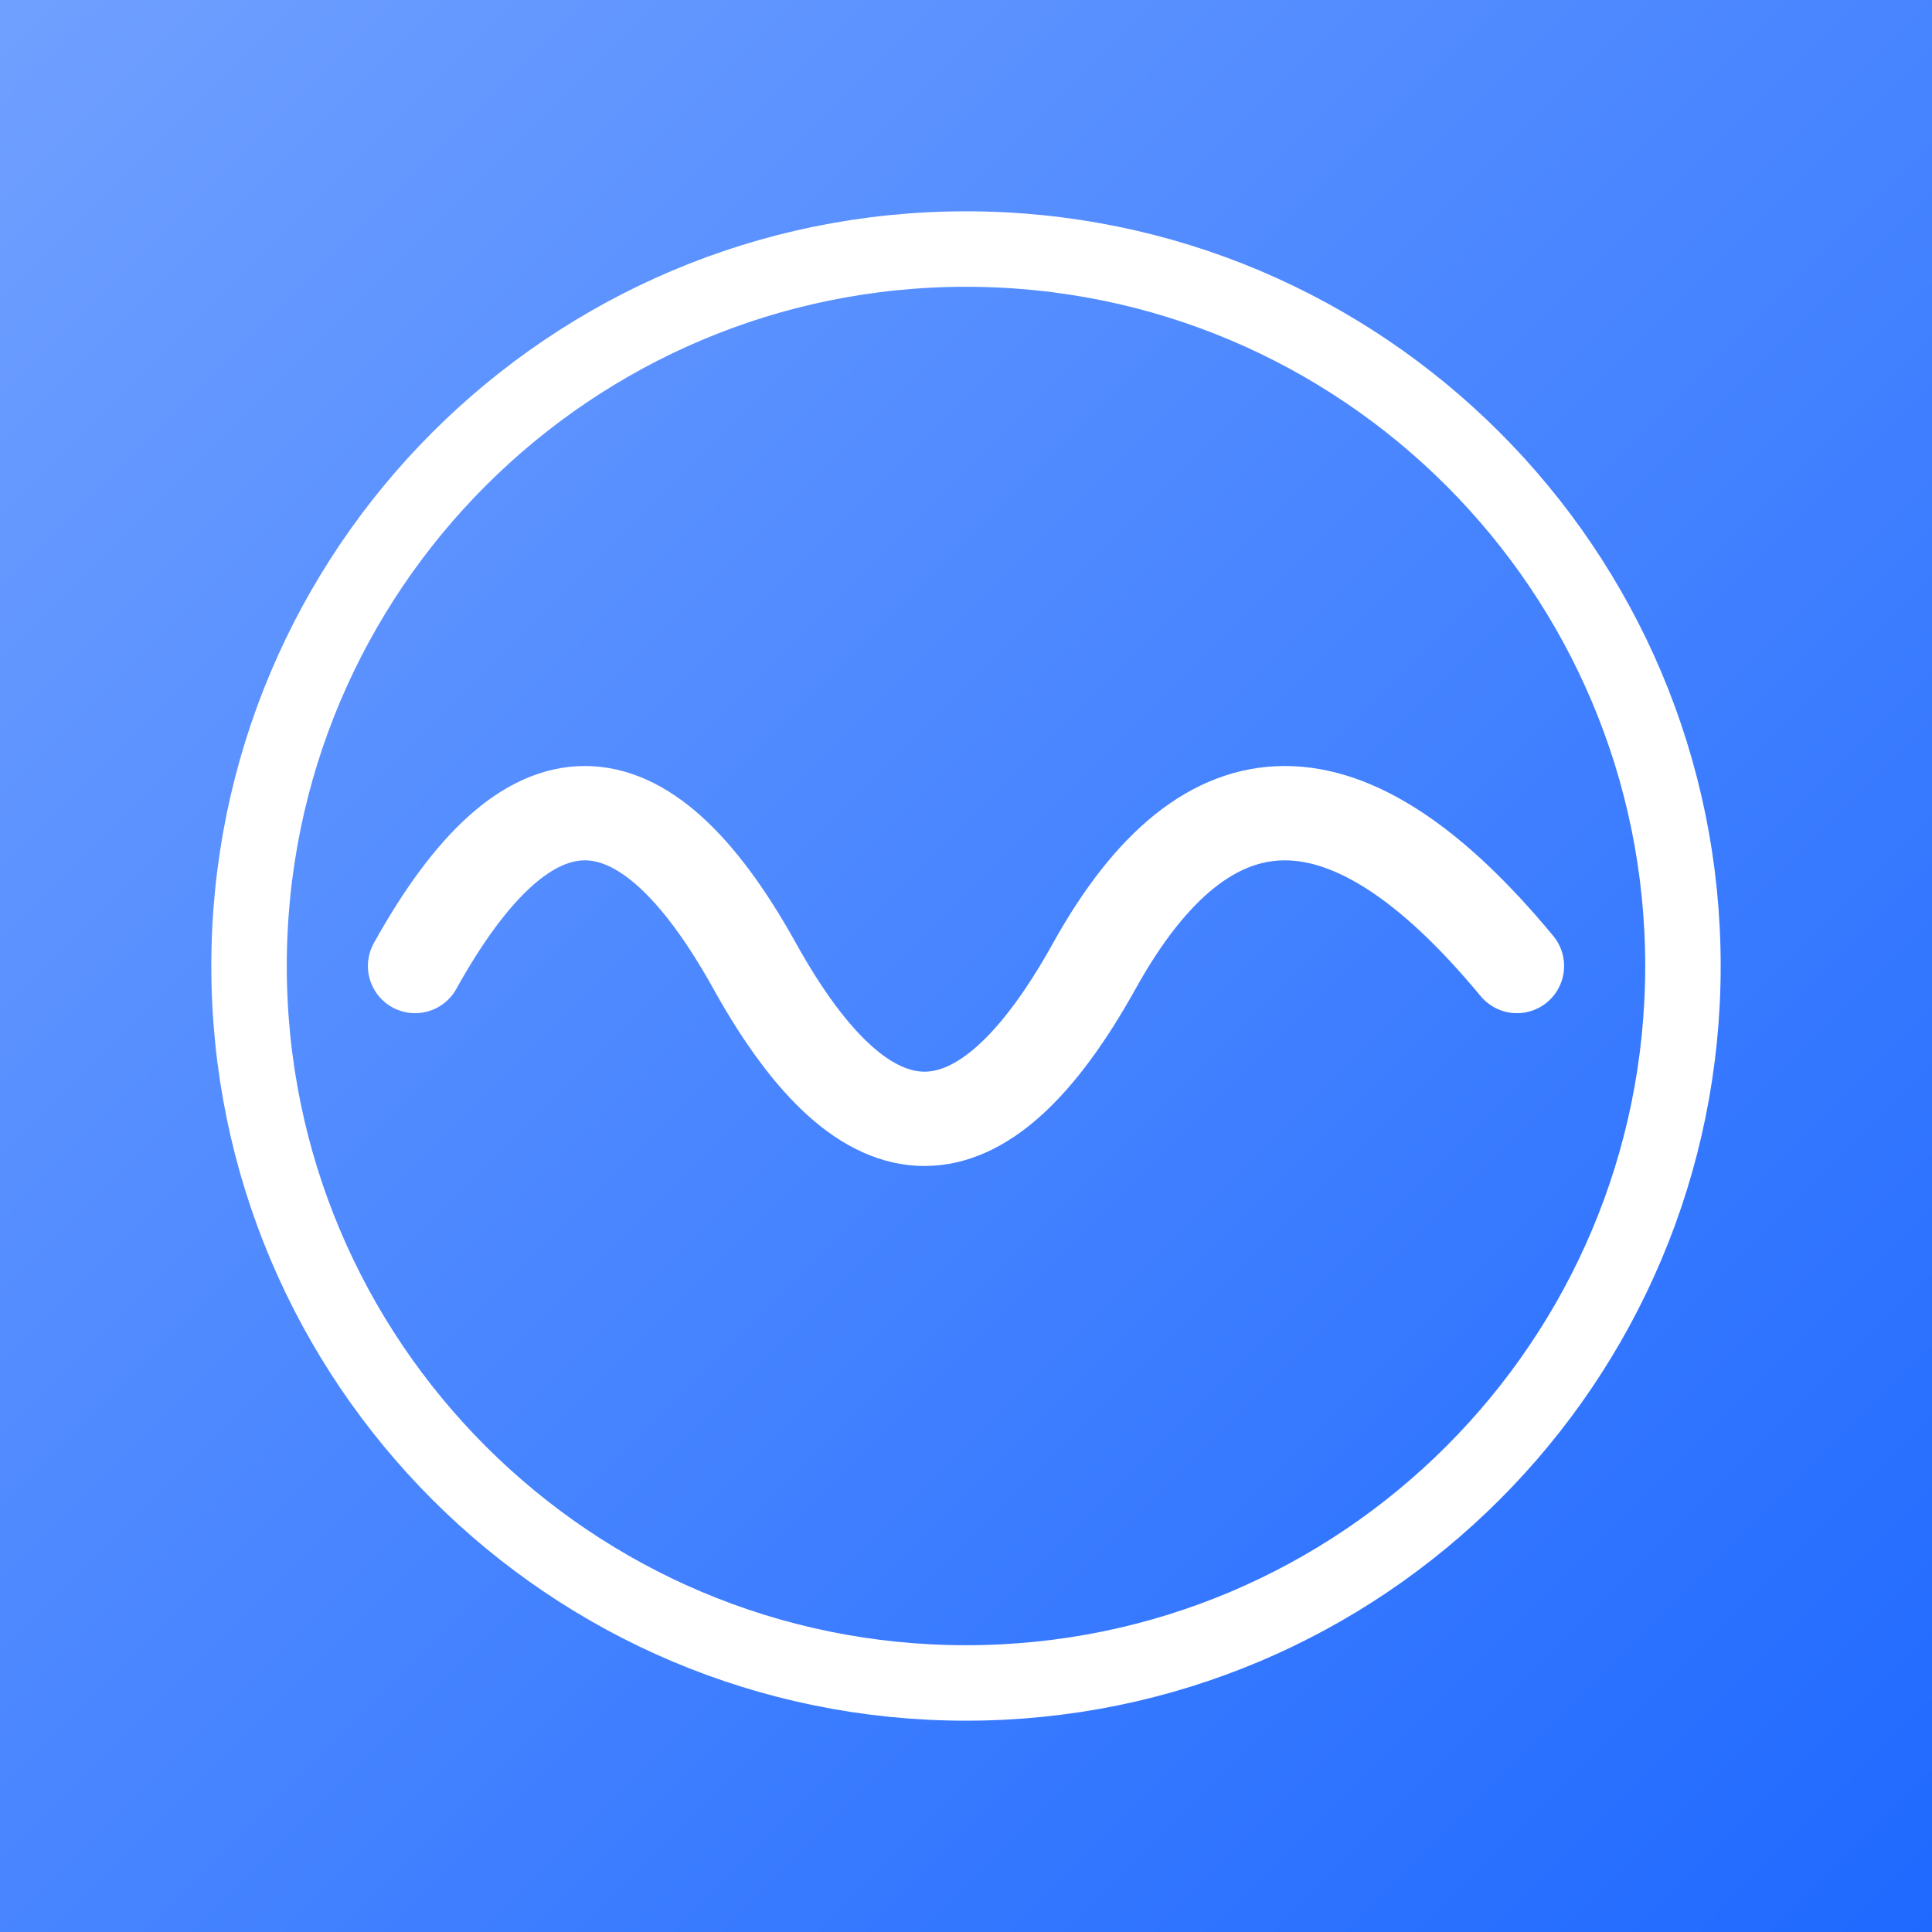
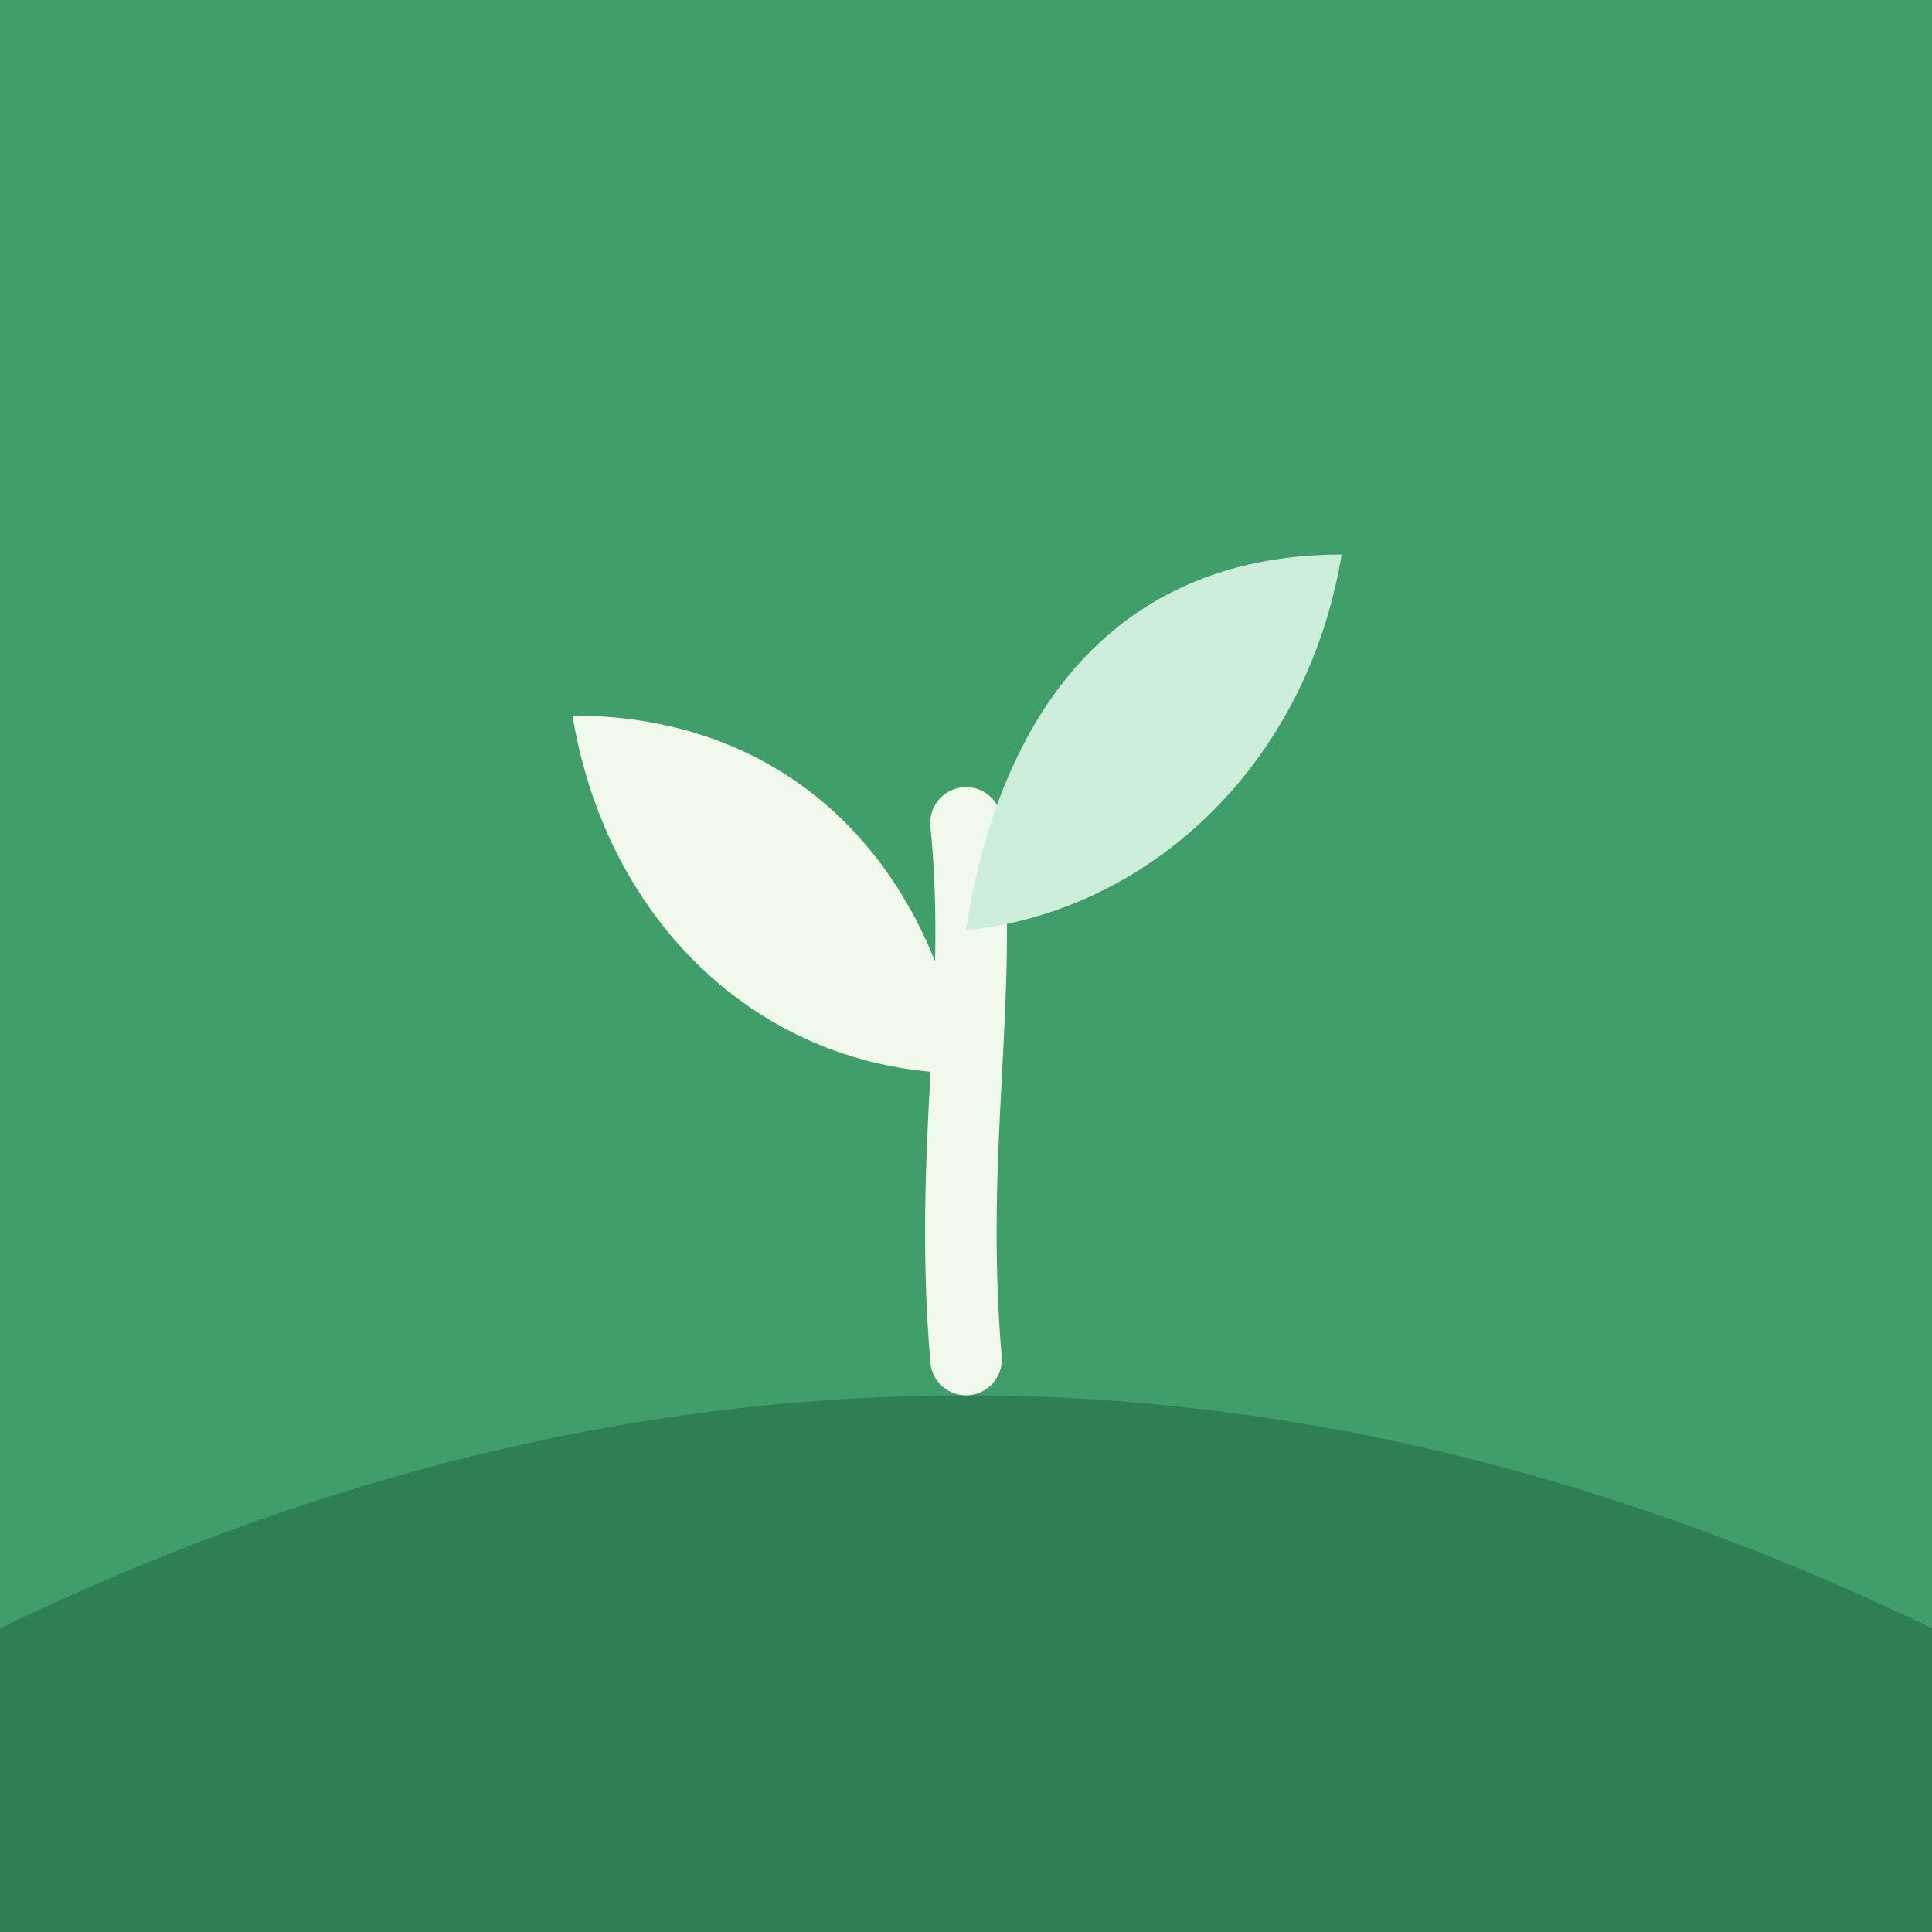
- <svg xmlns="http://www.w3.org/2000/svg" width="512" height="512" viewBox="0 0 512 512">
-   <defs>
-     <linearGradient id="lighterBlueGradient" x1="0%" y1="0%" x2="100%" y2="100%">
-       <stop offset="0%" style="stop-color:#70A0FF;stop-opacity:1" />
-       <stop offset="100%" style="stop-color:#1F69FF;stop-opacity:1" />
-     </linearGradient>
-   </defs>
-   <rect width="512" height="512" fill="url(#lighterBlueGradient)" />
-   <circle cx="256" cy="256" r="190" stroke="#FFFFFF" stroke-width="20" fill="none" />
-   <path d="M 110 256 Q 155 175 200 256 T 290 256 T 402 256" stroke="#FFFFFF" stroke-width="25" fill="none" stroke-linecap="round" />
+ <svg xmlns="http://www.w3.org/2000/svg" width="1024" height="1024" viewBox="0 0 1024 1024">
+   <rect width="1024" height="1024" fill="#3F9E6A" />
+   <g transform="scale(9.4815)">
+     <path d="M-2 92 Q54 64 110 92 V110 H-2 Z" fill="#2F7F54" />
+     <path d="M54 76 C53 64 55 56 54 46" fill="none" stroke="#F1F8EC" stroke-width="4" stroke-linecap="round" />
+     <path d="M54 60 C43 60 34 52 32 40 C44 40 52 48 54 60 Z" fill="#F1F8EC" />
+     <path d="M54 52 C64 51 73 43 75 31 C63 31 56 39 54 52 Z" fill="#CDEEDB" />
+   </g>
</svg>
